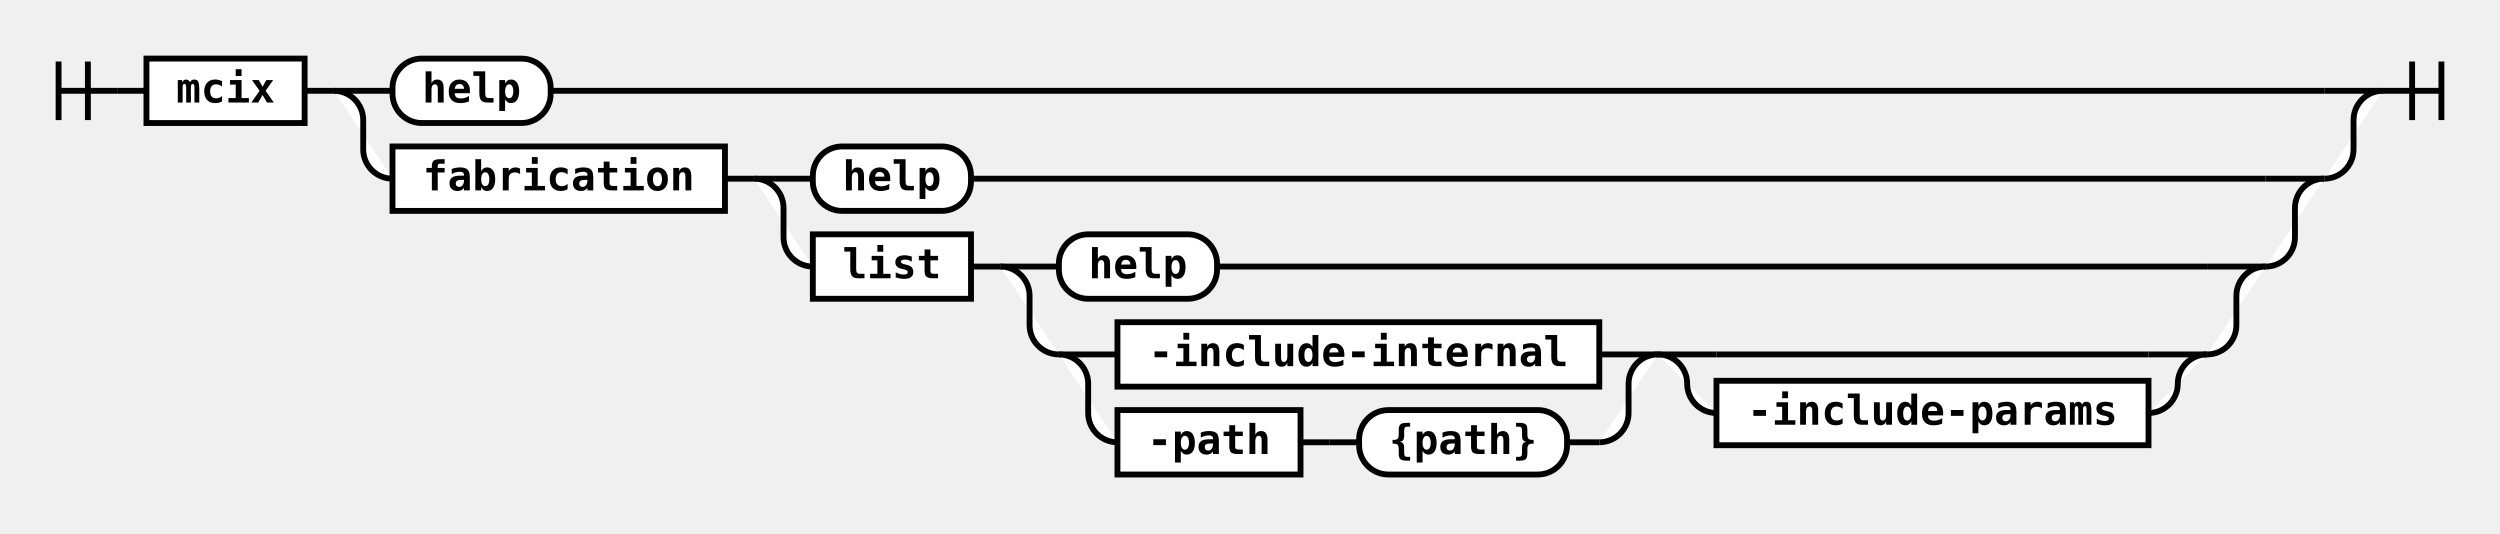
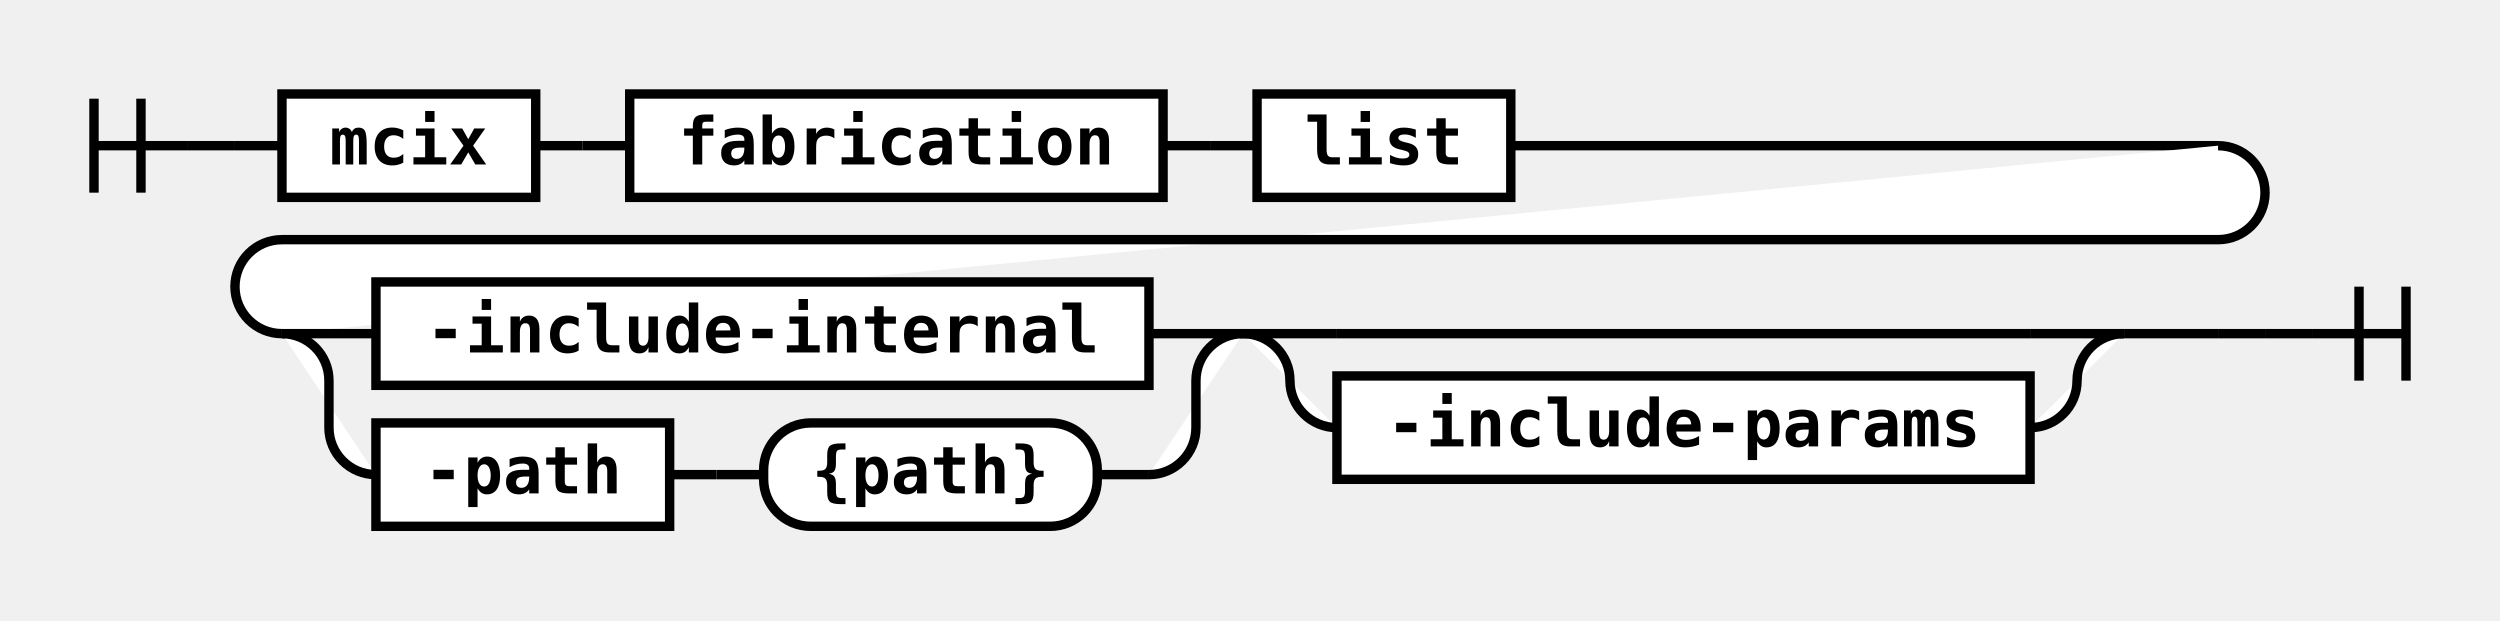
- <svg xmlns="http://www.w3.org/2000/svg" class="railroad-diagram" height="182" viewBox="0 0 853.5 182" width="853.5">
+ <svg xmlns="http://www.w3.org/2000/svg" class="railroad-diagram" height="132" viewBox="0 0 532.0 132" width="532.0">
  <g>
    <style>/*  */
	svg.railroad-diagram {
		background-color: white;
	}
	svg.railroad-diagram path {
		stroke-width:2;
		stroke:black;
		fill: rgba(255, 255, 255, 1.0);
	}
	svg.railroad-diagram text {
		font:bold 14px monospace;
		text-anchor:middle;
	}
	svg.railroad-diagram text.arrow {
		font:bold 24px monospace;
		text-anchor:middle;
	}
	svg.railroad-diagram text.label{
		text-anchor:start;
	}
	svg.railroad-diagram text.comment{
		font:italic 12px monospace;
	}
	svg.railroad-diagram rect{
		stroke-width:2;
		stroke:black;
		fill:white;
	}

/*  */
</style>
    <g>
      <path d="M20 21v20m10 -20v20m-10 -10h20" />
    </g>
    <path d="M40 31h10" />
-     <g class="non-terminal">
+     <g>
      <path d="M50 31h0" />
-       <path d="M104.0 31h0.0" />
-       <rect height="22" width="54.0" x="50" y="20" />
-       <text x="77.0" y="35">mcix</text>
-     </g>
-     <path d="M104.0 31h10" />
-     <g>
-       <path d="M114.0 31h0" />
-       <path d="M813.5 31h0.0" />
-       <path d="M114.0 31h20" />
-       <g class="terminal">
-         <path d="M134.0 31h0" />
-         <path d="M188.0 31h605.5" />
-         <rect height="22" rx="10" ry="10" width="54.0" x="134.0" y="20" />
-         <text x="161.0" y="35">help</text>
+       <path d="M50 31h10" />
+       <g>
+         <path d="M60 31h0" />
+         <path d="M321.5 31h150.5" />
+         <g class="non-terminal">
+           <path d="M60 31h0" />
+           <path d="M114.0 31h0.0" />
+           <rect height="22" width="54.0" x="60" y="20" />
+           <text x="87.0" y="35">mcix</text>
+         </g>
+         <path d="M114.0 31h10" />
+         <path d="M124.0 31h10" />
+         <g class="non-terminal">
+           <path d="M134.0 31h0" />
+           <path d="M247.5 31h0.0" />
+           <rect height="22" width="113.5" x="134.0" y="20" />
+           <text x="190.75" y="35">fabrication</text>
+         </g>
+         <path d="M247.5 31h10" />
+         <path d="M257.5 31h10" />
+         <g class="non-terminal">
+           <path d="M267.5 31h0" />
+           <path d="M321.5 31h0.0" />
+           <rect height="22" width="54.0" x="267.5" y="20" />
+           <text x="294.5" y="35">list</text>
+         </g>
      </g>
-       <path d="M793.5 31h20" />
-       <path d="M114.0 31a10 10 0 0 1 10 10v10a10 10 0 0 0 10 10" />
+       <path d="M472.0 31a10 10 0 0 1 10 10v0a10 10 0 0 1 -10 10h-412.0a10 10 0 0 0 -10 10v0a10 10 0 0 0 10 10" />
      <g>
-         <path d="M134.0 61h0" />
-         <path d="M793.5 61h0.0" />
-         <g class="non-terminal">
-           <path d="M134.0 61h0" />
-           <path d="M247.5 61h0.0" />
-           <rect height="22" width="113.5" x="134.0" y="50" />
-           <text x="190.75" y="65">fabrication</text>
-         </g>
-         <path d="M247.5 61h10" />
+         <path d="M60 71h0" />
+         <path d="M452.0 71h20.0" />
        <g>
-           <path d="M257.5 61h0" />
-           <path d="M793.5 61h0.0" />
-           <path d="M257.5 61h20" />
-           <g class="terminal">
-             <path d="M277.5 61h0" />
-             <path d="M331.5 61h442.0" />
-             <rect height="22" rx="10" ry="10" width="54.0" x="277.5" y="50" />
-             <text x="304.5" y="65">help</text>
-           </g>
-           <path d="M773.5 61h20" />
-           <path d="M257.5 61a10 10 0 0 1 10 10v10a10 10 0 0 0 10 10" />
+           <path d="M60 71h0" />
+           <path d="M264.5 71h0.0" />
+           <path d="M60 71h20" />
          <g>
-             <path d="M277.5 91h0" />
-             <path d="M773.5 91h0.0" />
+             <path d="M80 71h0" />
+             <path d="M244.5 71h0.0" />
            <g class="non-terminal">
-               <path d="M277.5 91h0" />
-               <path d="M331.5 91h0.0" />
-               <rect height="22" width="54.0" x="277.5" y="80" />
-               <text x="304.5" y="95">list</text>
-             </g>
-             <path d="M331.5 91h10" />
-             <g>
-               <path d="M341.5 91h0" />
-               <path d="M773.5 91h0.0" />
-               <path d="M341.5 91h20" />
-               <g class="terminal">
-                 <path d="M361.5 91h0" />
-                 <path d="M415.5 91h338.0" />
-                 <rect height="22" rx="10" ry="10" width="54.0" x="361.5" y="80" />
-                 <text x="388.5" y="95">help</text>
-               </g>
-               <path d="M753.5 91h20" />
-               <path d="M341.5 91a10 10 0 0 1 10 10v10a10 10 0 0 0 10 10" />
-               <g>
-                 <path d="M361.5 121h0" />
-                 <path d="M753.5 121h0.0" />
-                 <g>
-                   <path d="M361.5 121h0" />
-                   <path d="M566.0 121h0.0" />
-                   <path d="M361.5 121h20" />
-                   <g>
-                     <path d="M381.5 121h0" />
-                     <path d="M546.0 121h0.0" />
-                     <g class="non-terminal">
-                       <path d="M381.5 121h0" />
-                       <path d="M546.0 121h0.0" />
-                       <rect height="22" width="164.5" x="381.5" y="110" />
-                       <text x="463.75" y="125">-include-internal</text>
-                     </g>
-                   </g>
-                   <path d="M546.0 121h20" />
-                   <path d="M361.5 121a10 10 0 0 1 10 10v10a10 10 0 0 0 10 10" />
-                   <g>
-                     <path d="M381.5 151h0" />
-                     <path d="M535.0 151h11.0" />
-                     <g class="non-terminal">
-                       <path d="M381.5 151h0" />
-                       <path d="M444.0 151h0.0" />
-                       <rect height="22" width="62.5" x="381.5" y="140" />
-                       <text x="412.75" y="155">-path</text>
-                     </g>
-                     <path d="M444.0 151h10" />
-                     <path d="M454.0 151h10" />
-                     <g class="terminal">
-                       <path d="M464.0 151h0" />
-                       <path d="M535.0 151h0.0" />
-                       <rect height="22" rx="10" ry="10" width="71.0" x="464.0" y="140" />
-                       <text x="499.5" y="155">{path}</text>
-                     </g>
-                   </g>
-                   <path d="M546.0 151a10 10 0 0 0 10 -10v-10a10 10 0 0 1 10 -10" />
-                 </g>
-                 <g>
-                   <path d="M566.0 121h0" />
-                   <path d="M753.5 121h0.0" />
-                   <path d="M566.0 121h20" />
-                   <g>
-                     <path d="M586.0 121h0" />
-                     <path d="M586.0 121h147.5" />
-                     <g>
-                       <path d="M586.0 121h0" />
-                     </g>
-                   </g>
-                   <path d="M733.5 121h20" />
-                   <path d="M566.0 121a10 10 0 0 1 10 10v0a10 10 0 0 0 10 10" />
-                   <g>
-                     <path d="M586.0 141h0" />
-                     <path d="M733.5 141h0.0" />
-                     <g class="non-terminal">
-                       <path d="M586.0 141h0" />
-                       <path d="M733.5 141h0.0" />
-                       <rect height="22" width="147.5" x="586.0" y="130" />
-                       <text x="659.75" y="145">-include-params</text>
-                     </g>
-                   </g>
-                   <path d="M733.5 141a10 10 0 0 0 10 -10v0a10 10 0 0 1 10 -10" />
-                 </g>
-               </g>
-               <path d="M753.5 121a10 10 0 0 0 10 -10v-10a10 10 0 0 1 10 -10" />
+               <path d="M80 71h0" />
+               <path d="M244.5 71h0.0" />
+               <rect height="22" width="164.5" x="80" y="60" />
+               <text x="162.25" y="75">-include-internal</text>
            </g>
          </g>
-           <path d="M773.5 91a10 10 0 0 0 10 -10v-10a10 10 0 0 1 10 -10" />
+           <path d="M244.5 71h20" />
+           <path d="M60 71a10 10 0 0 1 10 10v10a10 10 0 0 0 10 10" />
+           <g>
+             <path d="M80 101h0" />
+             <path d="M233.5 101h11.0" />
+             <g class="non-terminal">
+               <path d="M80 101h0" />
+               <path d="M142.5 101h0.0" />
+               <rect height="22" width="62.5" x="80" y="90" />
+               <text x="111.25" y="105">-path</text>
+             </g>
+             <path d="M142.5 101h10" />
+             <path d="M152.5 101h10" />
+             <g class="terminal">
+               <path d="M162.5 101h0" />
+               <path d="M233.5 101h0.0" />
+               <rect height="22" rx="10" ry="10" width="71.0" x="162.5" y="90" />
+               <text x="198.0" y="105">{path}</text>
+             </g>
+           </g>
+           <path d="M244.5 101a10 10 0 0 0 10 -10v-10a10 10 0 0 1 10 -10" />
+         </g>
+         <g>
+           <path d="M264.5 71h0" />
+           <path d="M452.0 71h0.0" />
+           <path d="M264.5 71h20" />
+           <g>
+             <path d="M284.5 71h0" />
+             <path d="M284.5 71h147.5" />
+             <g>
+               <path d="M284.5 71h0" />
+             </g>
+           </g>
+           <path d="M432.0 71h20" />
+           <path d="M264.5 71a10 10 0 0 1 10 10v0a10 10 0 0 0 10 10" />
+           <g>
+             <path d="M284.5 91h0" />
+             <path d="M432.0 91h0.0" />
+             <g class="non-terminal">
+               <path d="M284.5 91h0" />
+               <path d="M432.0 91h0.0" />
+               <rect height="22" width="147.5" x="284.5" y="80" />
+               <text x="358.25" y="95">-include-params</text>
+             </g>
+           </g>
+           <path d="M432.0 91a10 10 0 0 0 10 -10v0a10 10 0 0 1 10 -10" />
        </g>
      </g>
-       <path d="M793.5 61a10 10 0 0 0 10 -10v-10a10 10 0 0 1 10 -10" />
+       <path d="M472.0 71h10" />
+       <path d="M482.0 71h0.0" />
    </g>
-     <path d="M 813.5 31 h 20 m -10 -10 v 20 m 10 -20 v 20" />
+     <path d="M482.0 71h10" />
+     <path d="M 492.0 71 h 20 m -10 -10 v 20 m 10 -20 v 20" />
  </g>
</svg>
